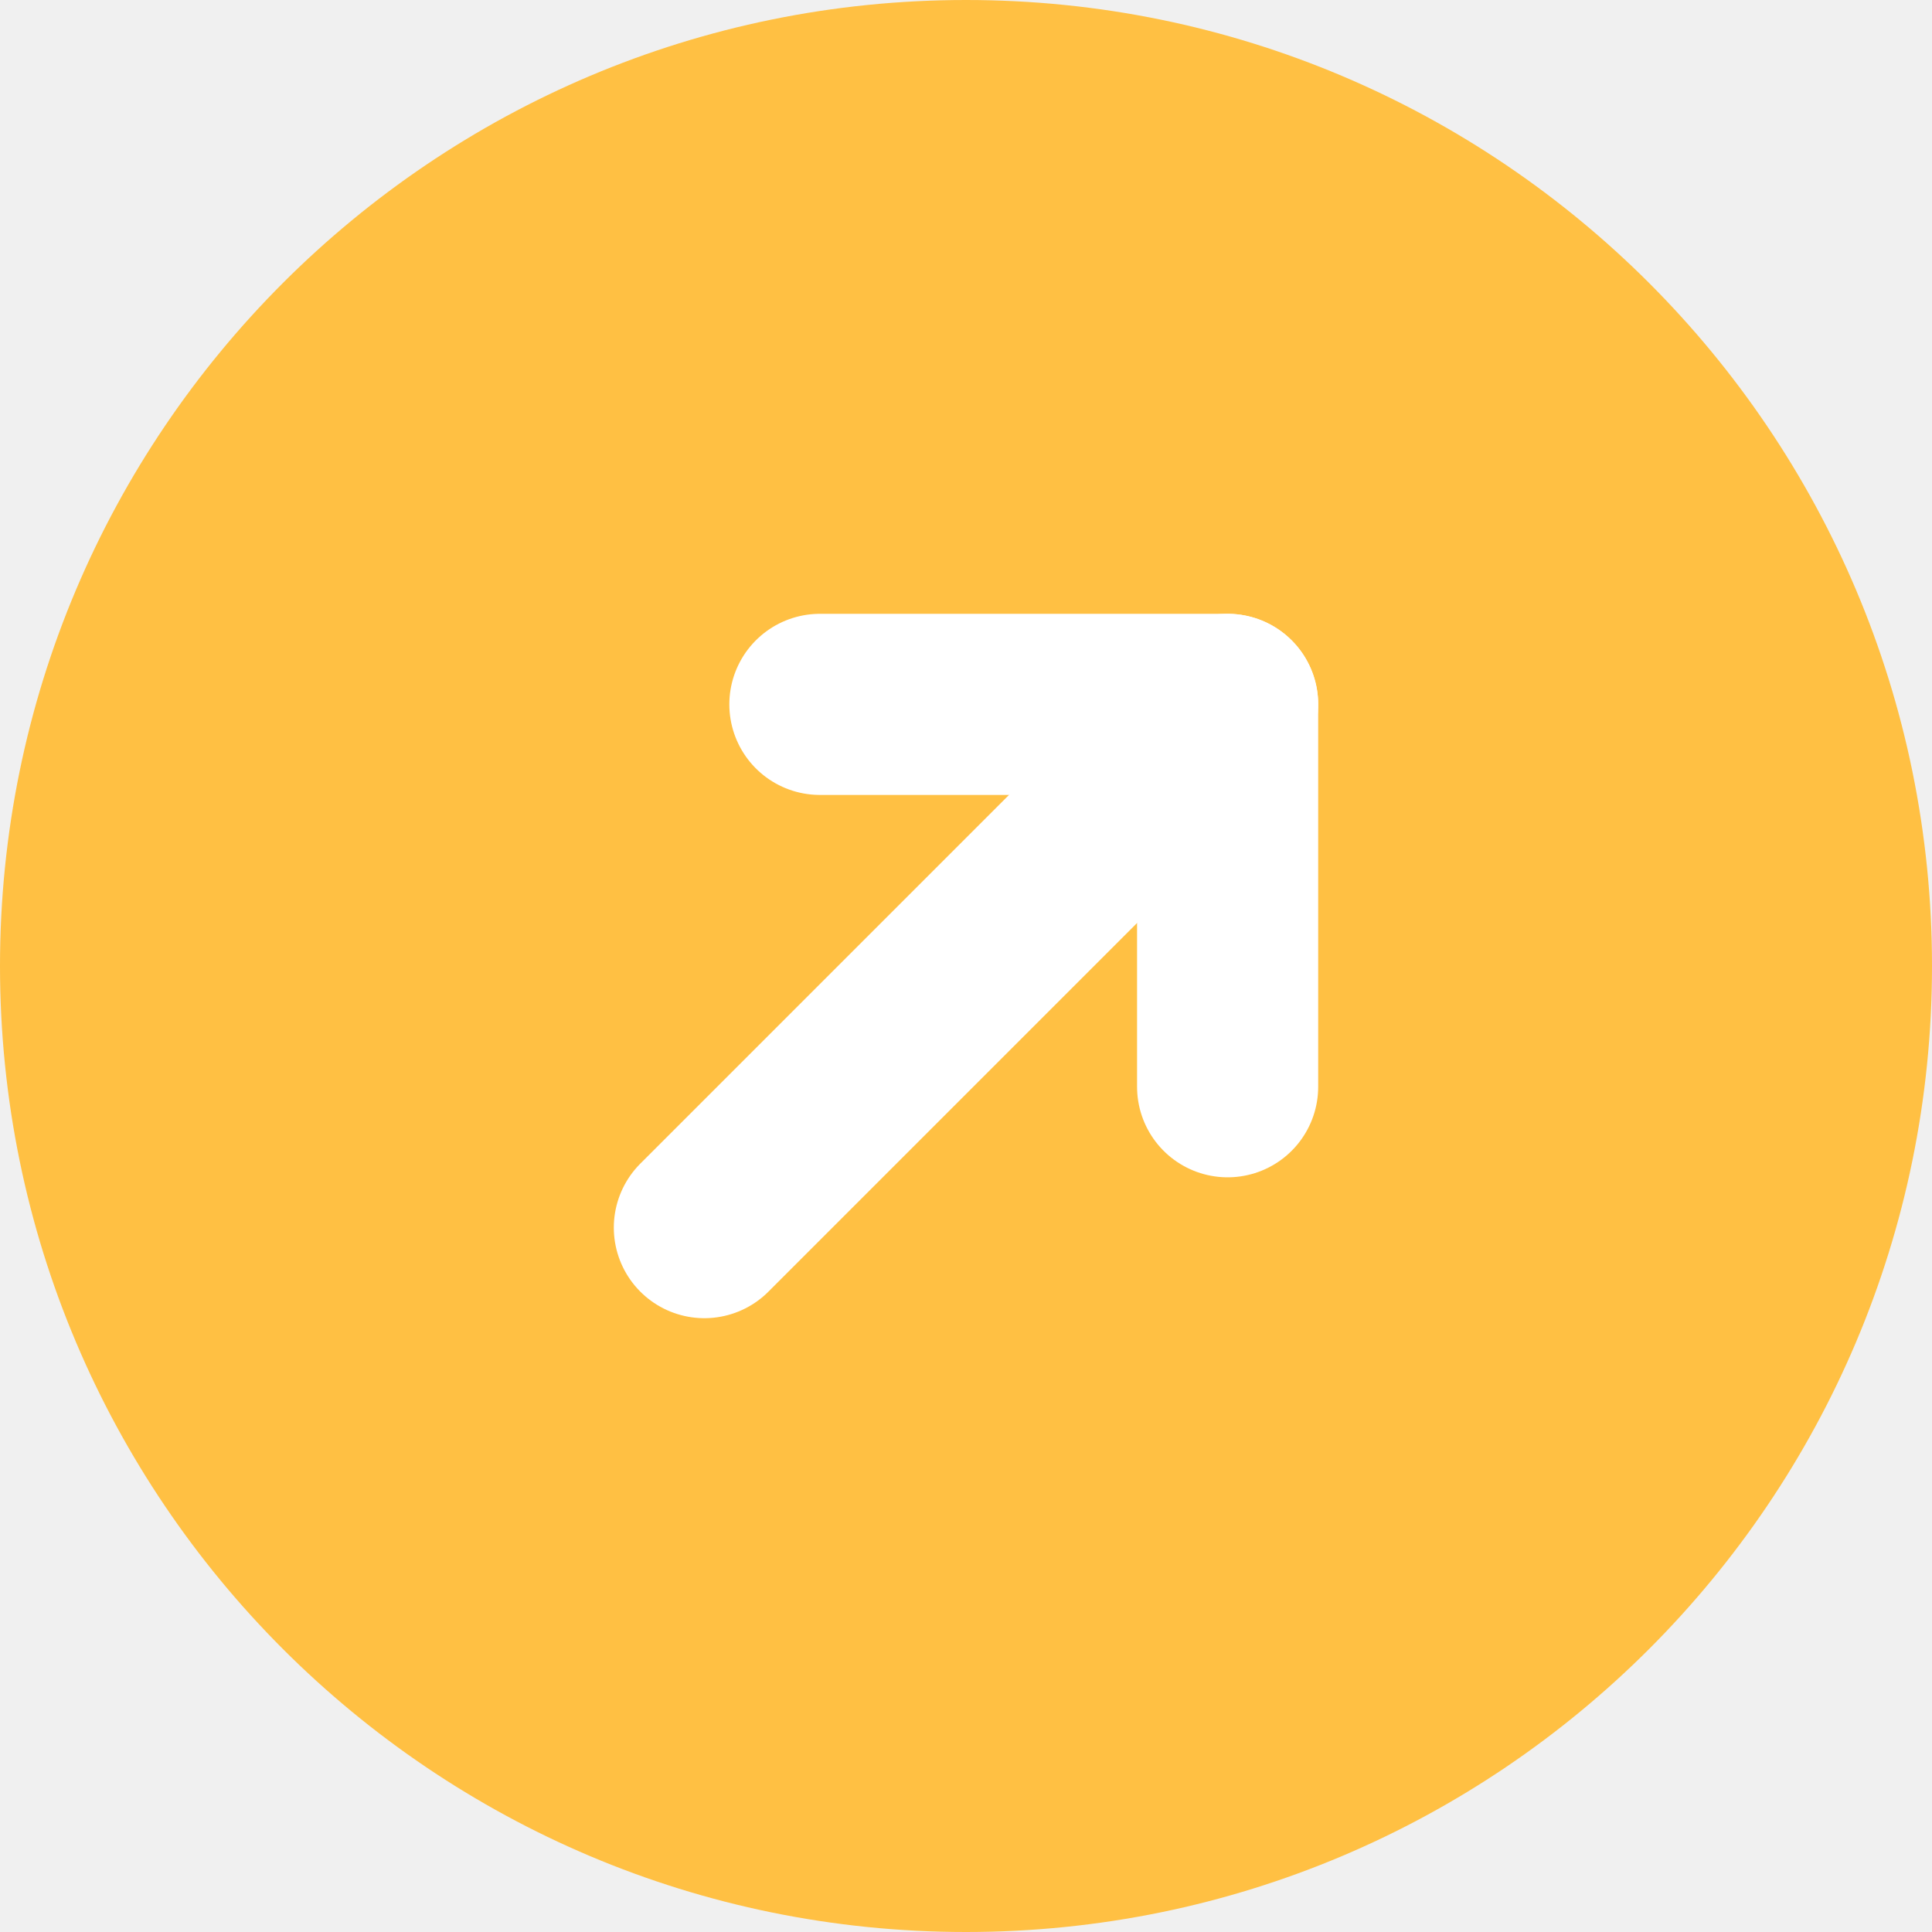
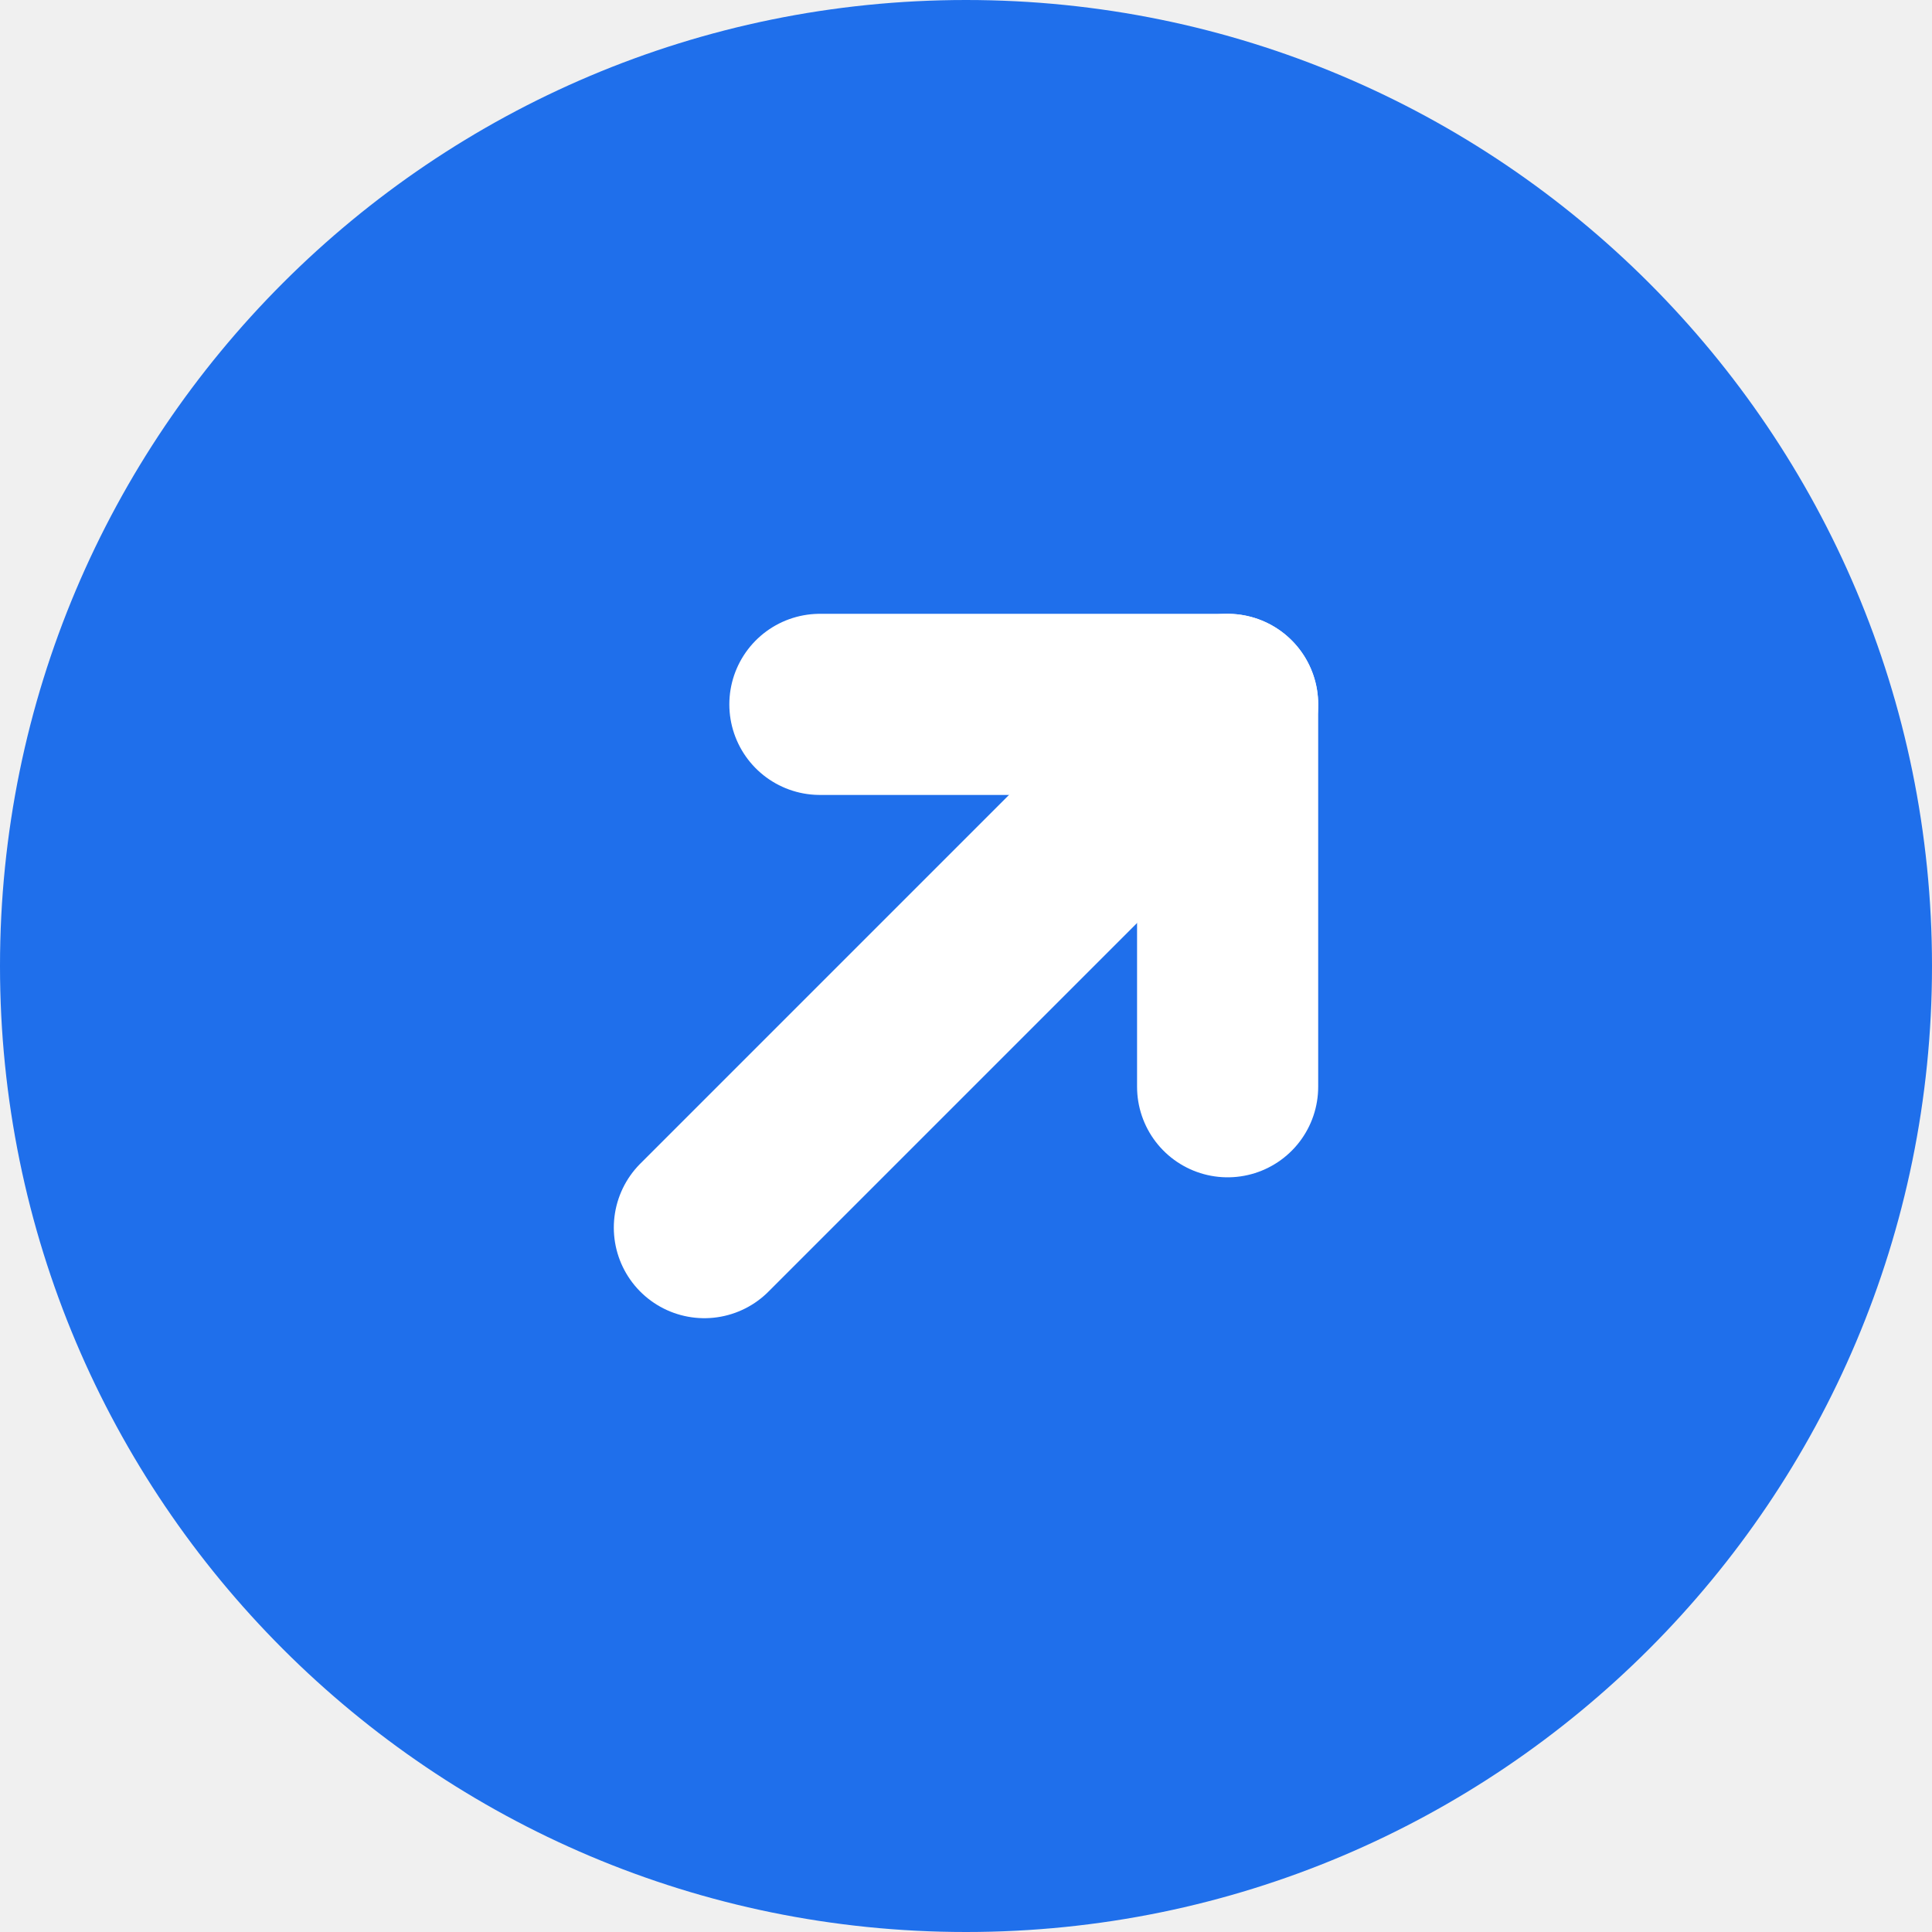
<svg xmlns="http://www.w3.org/2000/svg" width="24" height="24" viewBox="0 0 24 24" fill="none">
-   <path d="M12 -1.04907e-06C5.373 -1.62846e-06 1.62846e-06 5.373 1.04907e-06 12C4.69686e-07 18.627 5.373 24 12 24C18.627 24 24 18.627 24 12C24 5.373 18.627 -4.69686e-07 12 -1.04907e-06Z" fill="#FFC043" />
+   <path d="M12 -1.04907e-06C5.373 -1.62846e-06 1.62846e-06 5.373 1.04907e-06 12C4.69686e-07 18.627 5.373 24 12 24C18.627 24 24 18.627 24 12C24 5.373 18.627 -4.69686e-07 12 -1.04907e-06Z" fill="#1F6FEB" />
  <path d="M15.25 8.75L8.75 15.25" stroke="white" stroke-width="2.25" stroke-miterlimit="10" stroke-linecap="round" stroke-linejoin="round" />
  <path d="M15.25 13.5L15.25 8.75L10.185 8.75" stroke="white" stroke-width="2.25" stroke-miterlimit="10" stroke-linecap="round" stroke-linejoin="round" />
</svg>
